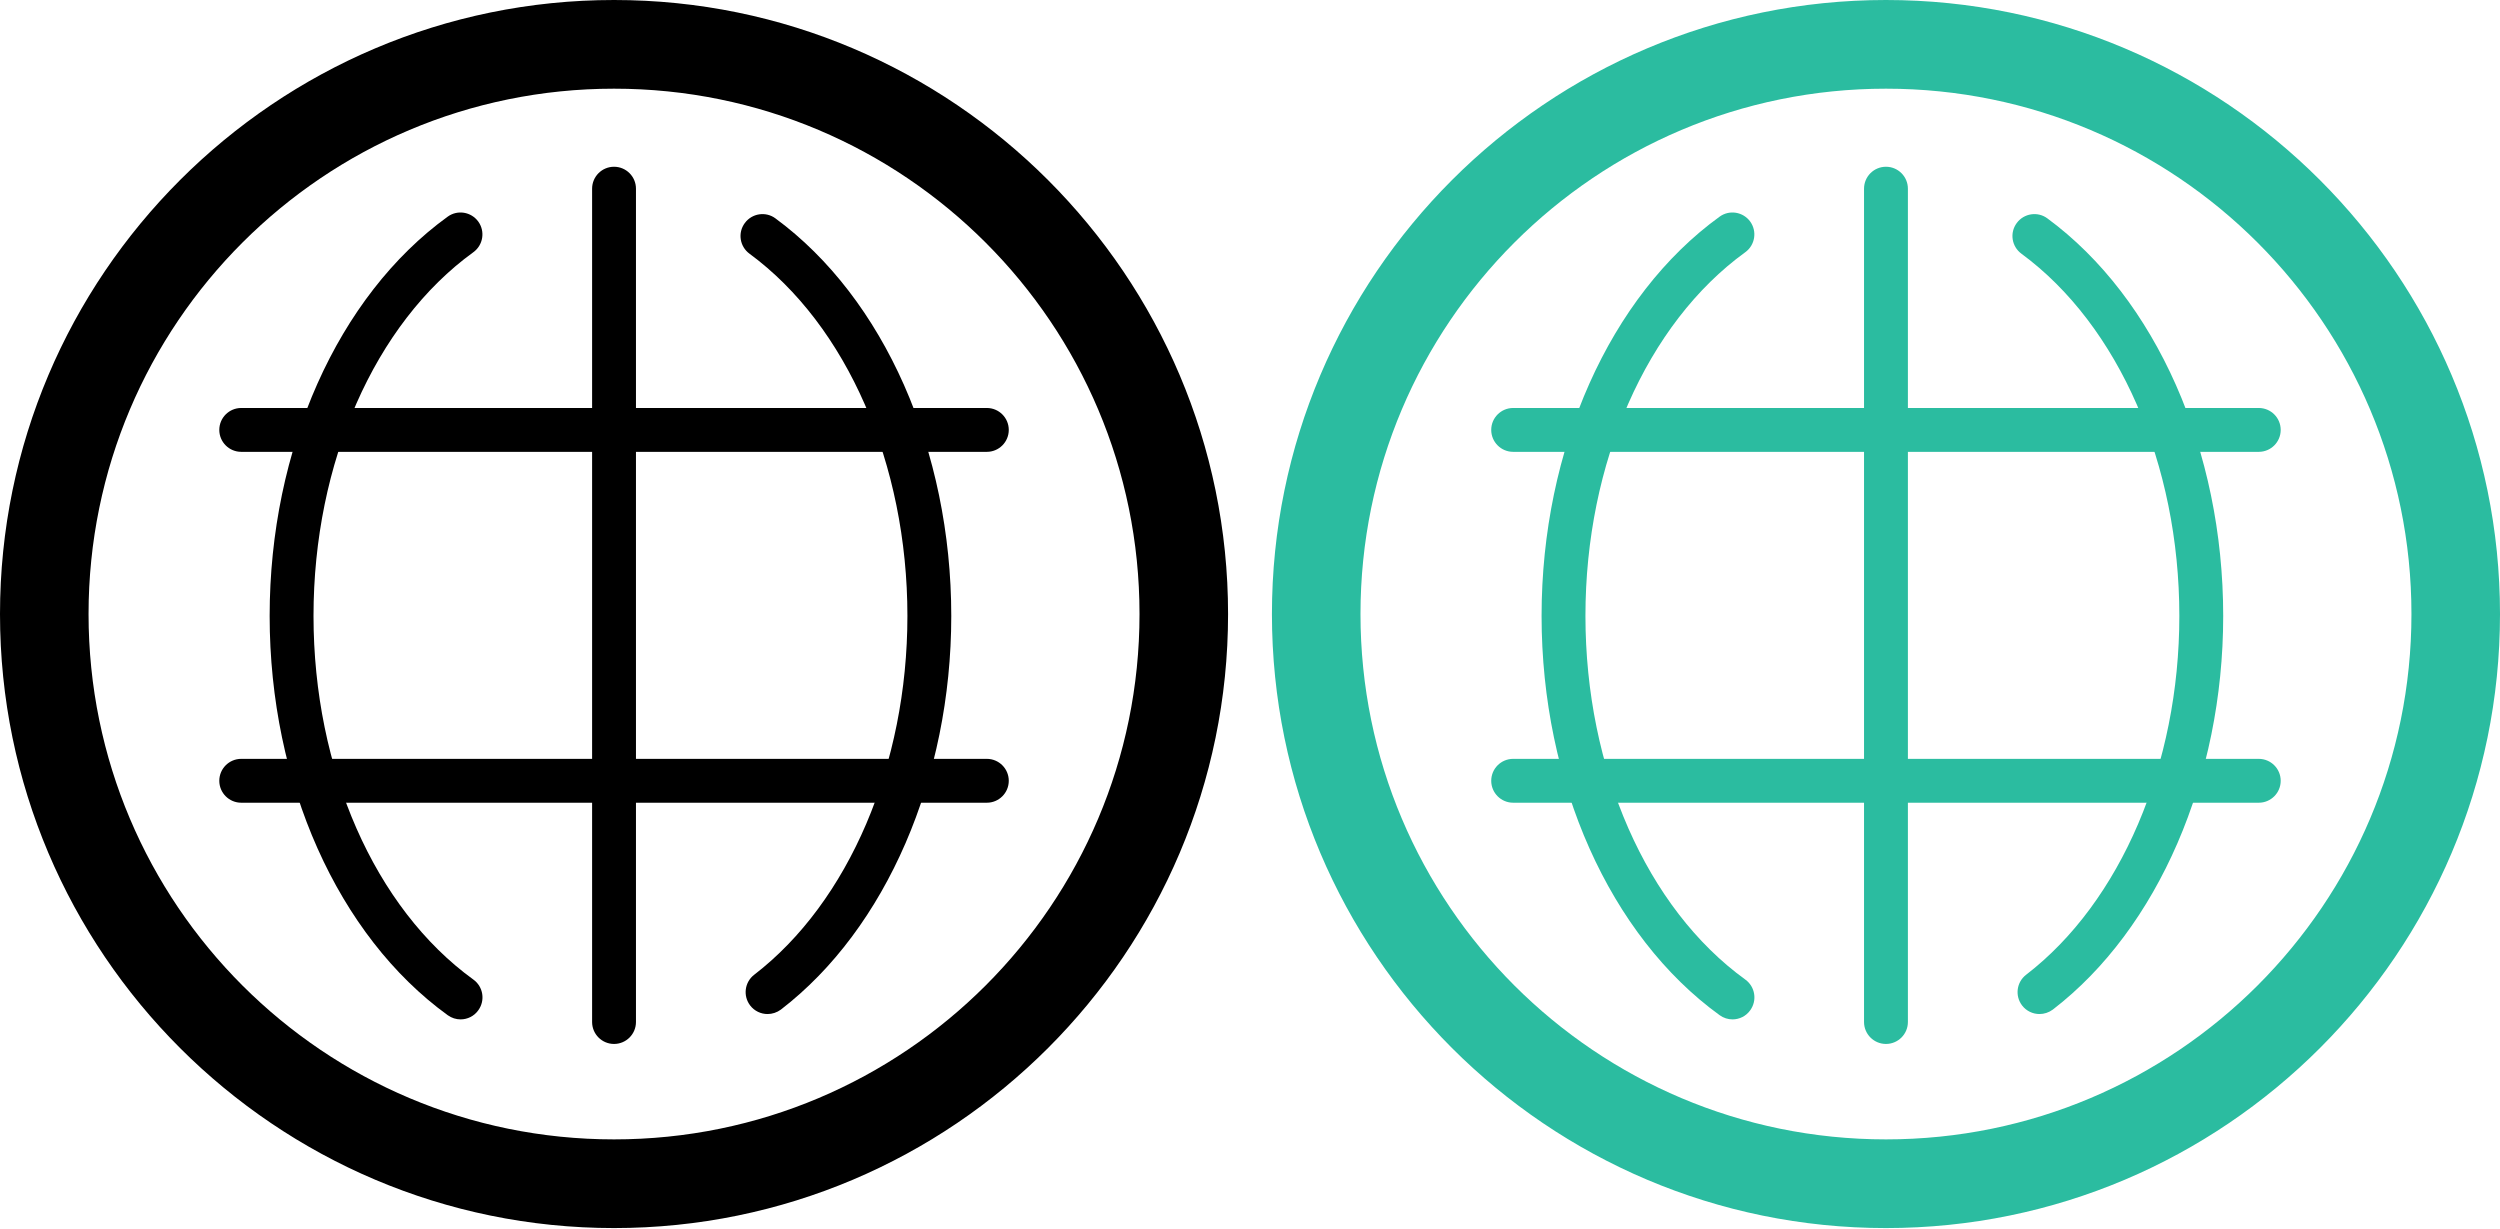
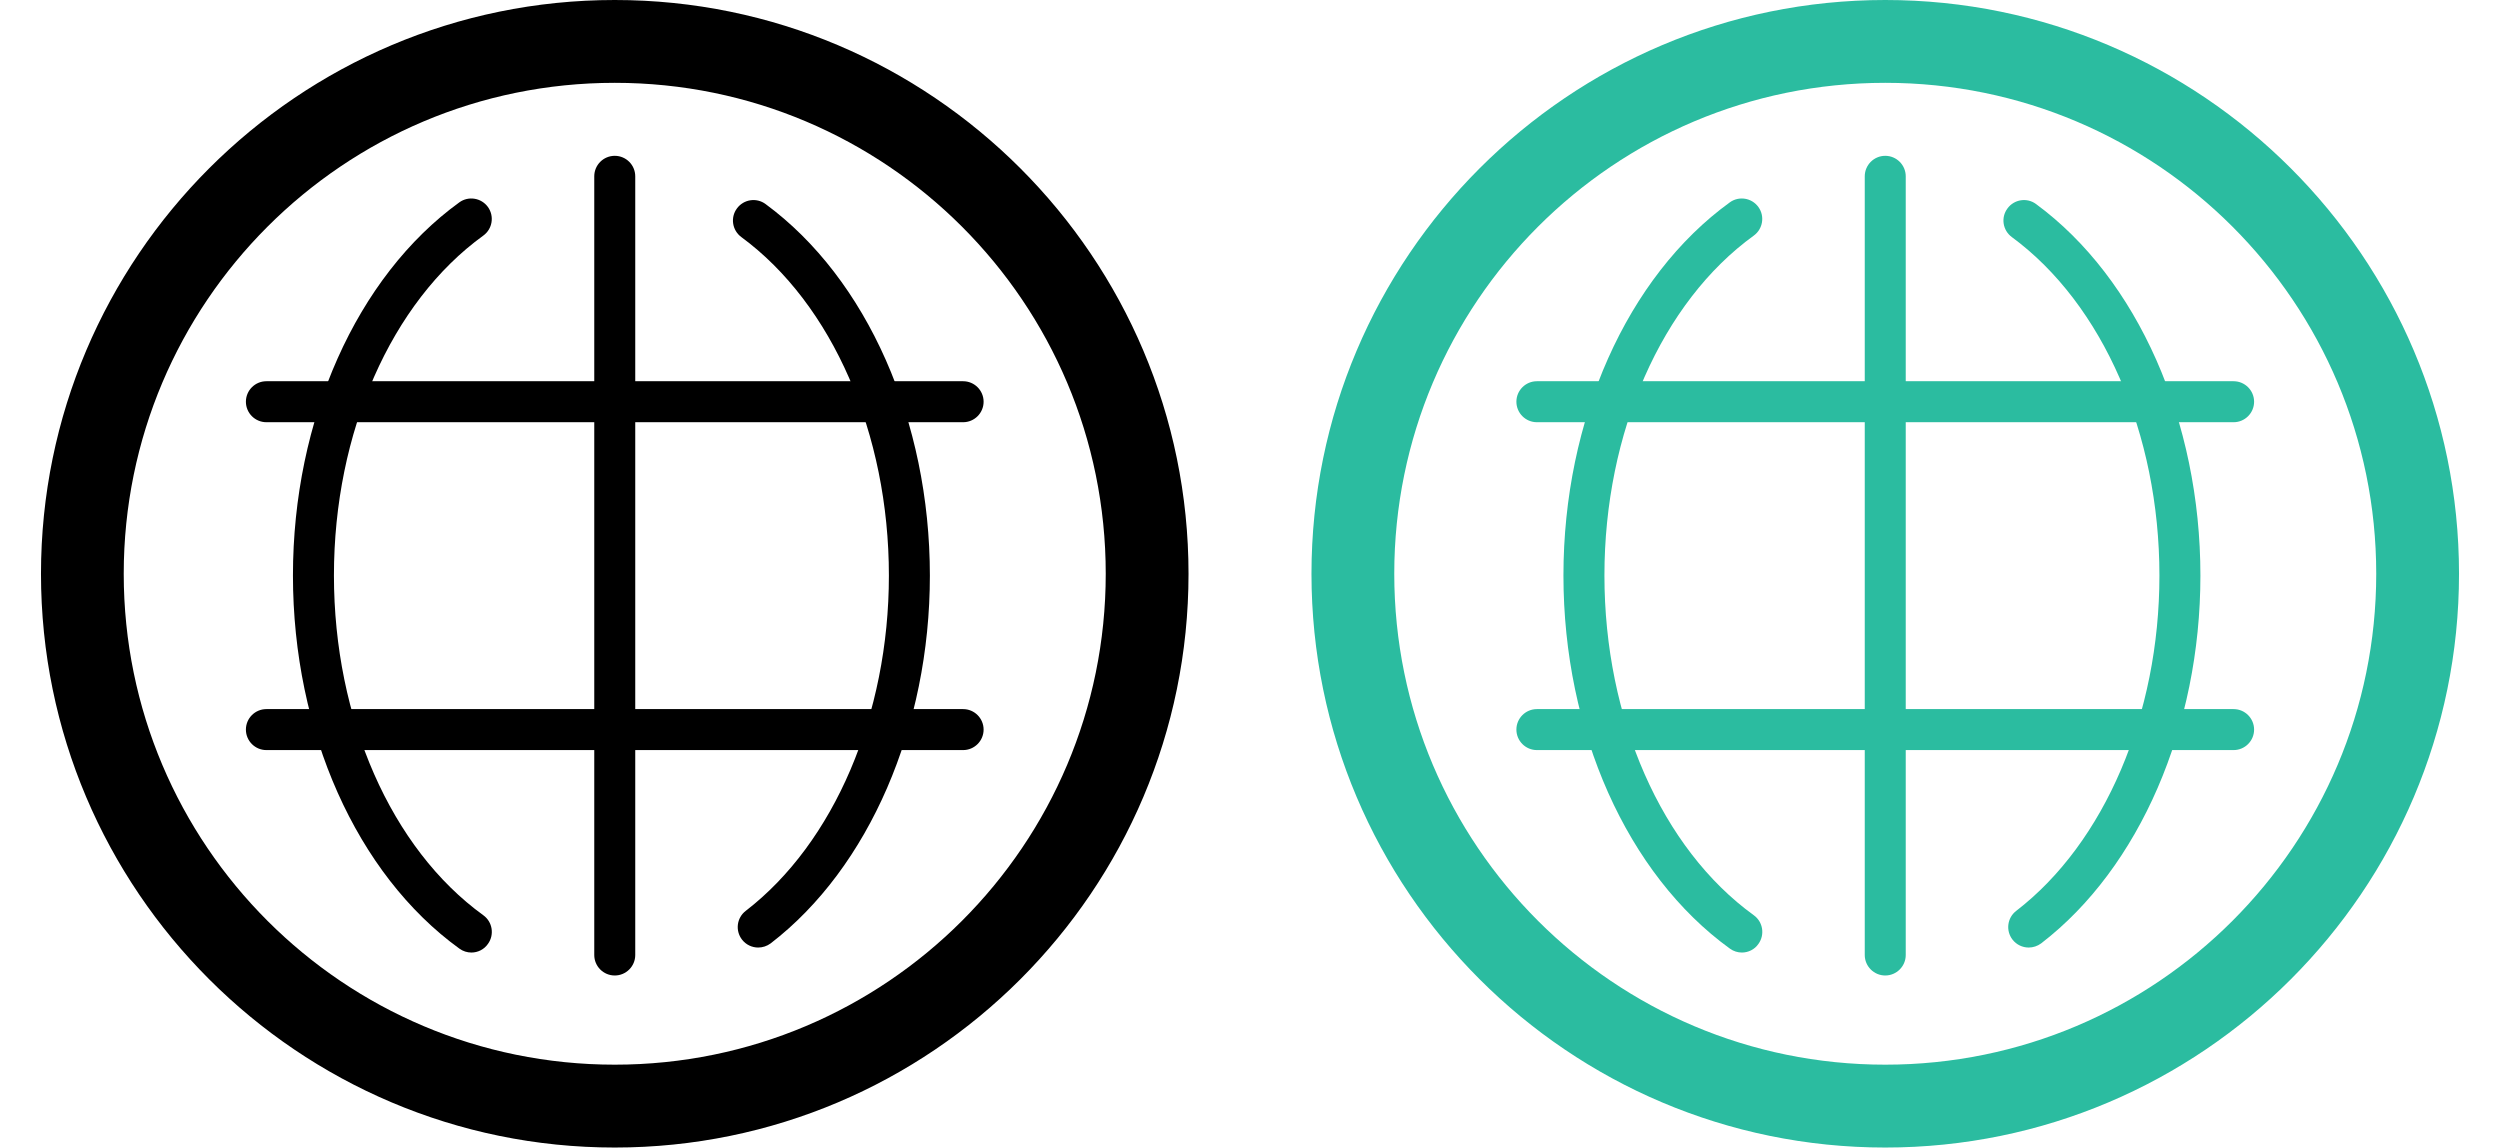
- <svg xmlns="http://www.w3.org/2000/svg" version="1.1" id="Layer_1" x="0px" y="0px" width="57px" height="28px" viewBox="0 0 57 28" enable-background="new 0 0 57 28" xml:space="preserve">
+ <svg xmlns="http://www.w3.org/2000/svg" version="1.1" id="Layer_1" x="0px" y="0px" width="61px" height="28px" viewBox="0 0 61 28" enable-background="new 0 0 61 28" xml:space="preserve">
  <g>
-     <path fill="#2BBCA0" d="M46.5,23.12c-0.149,0-0.298-0.067-0.396-0.195c-0.168-0.219-0.127-0.533,0.092-0.701   c2.154-1.657,3.493-4.791,3.493-8.18c0-3.46-1.38-6.626-3.601-8.26c-0.223-0.164-0.271-0.477-0.106-0.699   c0.164-0.223,0.479-0.269,0.698-0.106c2.473,1.819,4.009,5.293,4.009,9.066c0,3.692-1.488,7.131-3.884,8.973   C46.714,23.086,46.606,23.12,46.5,23.12z" />
-     <path fill="#2BBCA0" d="M39.502,23.242c-0.102,0-0.204-0.031-0.293-0.095c-2.504-1.811-4.061-5.299-4.061-9.104   c0-3.803,1.555-7.291,4.059-9.103c0.223-0.162,0.535-0.112,0.698,0.112c0.161,0.224,0.111,0.536-0.112,0.698   c-2.248,1.626-3.645,4.804-3.645,8.292c0,3.489,1.397,6.667,3.646,8.293c0.224,0.162,0.273,0.475,0.112,0.698   C39.81,23.17,39.656,23.242,39.502,23.242z" />
-     <path fill="#2BBCA0" d="M43,23.802c-0.276,0-0.5-0.224-0.5-0.5v-19c0-0.276,0.224-0.5,0.5-0.5s0.5,0.224,0.5,0.5v19   C43.5,23.578,43.276,23.802,43,23.802z" />
-     <path fill="#2BBCA0" d="M51.5,10.302h-17c-0.276,0-0.5-0.224-0.5-0.5s0.224-0.5,0.5-0.5h17c0.276,0,0.5,0.224,0.5,0.5   S51.776,10.302,51.5,10.302z" />
-     <path fill="#2BBCA0" d="M51.5,18.302h-17c-0.276,0-0.5-0.224-0.5-0.5s0.224-0.5,0.5-0.5h17c0.276,0,0.5,0.224,0.5,0.5   S51.776,18.302,51.5,18.302z" />
-     <path fill="#2BBCA0" d="M43,2.022c6.617,0,11.981,5.363,11.981,11.979c0,6.614-5.364,11.977-11.981,11.977   s-11.981-5.363-11.981-11.977C31.019,7.385,36.383,2.022,43,2.022 M43,0c-7.72,0-14,6.281-14,14.001C29,21.72,35.28,28,43,28   c7.721,0,14-6.28,14-13.999C57,6.281,50.721,0,43,0L43,0z" />
+     <path fill="#2BBCA0" d="M49.5,23.12c-0.148,0-0.298-0.067-0.396-0.195c-0.168-0.219-0.127-0.532,0.092-0.7   c2.154-1.658,3.494-4.791,3.494-8.181c0-3.46-1.381-6.626-3.602-8.26c-0.223-0.164-0.271-0.478-0.105-0.699   c0.164-0.224,0.479-0.269,0.697-0.106c2.473,1.819,4.01,5.293,4.01,9.066c0,3.691-1.488,7.131-3.885,8.973   C49.714,23.086,49.605,23.12,49.5,23.12z" />
+     <path fill="#2BBCA0" d="M42.502,23.242c-0.102,0-0.204-0.031-0.293-0.096c-2.504-1.811-4.061-5.299-4.061-9.104   c0-3.803,1.555-7.291,4.059-9.104c0.223-0.162,0.535-0.111,0.697,0.112s0.111,0.536-0.111,0.698   c-2.248,1.626-3.645,4.805-3.645,8.292c0,3.489,1.396,6.667,3.646,8.293c0.224,0.162,0.272,0.476,0.112,0.698   C42.811,23.17,42.656,23.242,42.502,23.242z" />
+     <path fill="#2BBCA0" d="M46,23.802c-0.275,0-0.5-0.224-0.5-0.5v-19c0-0.276,0.225-0.5,0.5-0.5s0.5,0.224,0.5,0.5v19   C46.5,23.578,46.275,23.802,46,23.802z" />
+     <path fill="#2BBCA0" d="M54.5,10.302h-17c-0.275,0-0.5-0.224-0.5-0.5s0.225-0.5,0.5-0.5h17c0.275,0,0.5,0.224,0.5,0.5   S54.775,10.302,54.5,10.302z" />
+     <path fill="#2BBCA0" d="M54.5,18.302h-17c-0.275,0-0.5-0.224-0.5-0.5s0.225-0.5,0.5-0.5h17c0.275,0,0.5,0.224,0.5,0.5   S54.775,18.302,54.5,18.302z" />
+     <path fill="#2BBCA0" d="M46,2.021c6.617,0,11.98,5.363,11.98,11.979c0,6.614-5.363,11.978-11.98,11.978s-11.98-5.363-11.98-11.978   C34.02,7.385,39.383,2.021,46,2.021 M46,0c-7.721,0-14,6.281-14,14.001S38.279,28,46,28s14-6.279,14-13.999S53.721,0,46,0L46,0z" />
  </g>
  <g>
-     <path d="M17.5,23.12c-0.149,0-0.298-0.067-0.396-0.195c-0.168-0.219-0.127-0.533,0.092-0.701c2.154-1.657,3.493-4.791,3.493-8.18   c0-3.46-1.38-6.626-3.601-8.26c-0.223-0.164-0.271-0.477-0.106-0.699c0.164-0.223,0.479-0.269,0.698-0.106   c2.473,1.819,4.009,5.293,4.009,9.066c0,3.692-1.488,7.131-3.884,8.973C17.714,23.086,17.606,23.12,17.5,23.12z" />
-     <path d="M10.502,23.242c-0.102,0-0.204-0.031-0.293-0.095c-2.504-1.811-4.061-5.299-4.061-9.104c0-3.803,1.555-7.291,4.059-9.103   c0.223-0.162,0.535-0.112,0.698,0.112c0.161,0.224,0.111,0.536-0.112,0.698c-2.248,1.626-3.645,4.804-3.645,8.292   c0,3.489,1.397,6.667,3.646,8.293c0.224,0.162,0.273,0.475,0.112,0.698C10.81,23.17,10.656,23.242,10.502,23.242z" />
-     <path d="M14,23.802c-0.276,0-0.5-0.224-0.5-0.5v-19c0-0.276,0.224-0.5,0.5-0.5s0.5,0.224,0.5,0.5v19   C14.5,23.578,14.276,23.802,14,23.802z" />
-     <path d="M22.5,10.302h-17c-0.276,0-0.5-0.224-0.5-0.5s0.224-0.5,0.5-0.5h17c0.276,0,0.5,0.224,0.5,0.5S22.776,10.302,22.5,10.302z" />
-     <path d="M22.5,18.302h-17c-0.276,0-0.5-0.224-0.5-0.5s0.224-0.5,0.5-0.5h17c0.276,0,0.5,0.224,0.5,0.5S22.776,18.302,22.5,18.302z" />
-     <path d="M14,2.022c6.617,0,11.981,5.363,11.981,11.979c0,6.614-5.364,11.977-11.981,11.977S2.019,20.615,2.019,14.001   C2.019,7.385,7.383,2.022,14,2.022 M14,0C6.28,0,0,6.281,0,14.001C0,21.72,6.28,28,14,28c7.721,0,14-6.28,14-13.999   C28,6.281,21.721,0,14,0L14,0z" />
+     <path d="M18.5,23.12c-0.149,0-0.298-0.067-0.396-0.195c-0.168-0.219-0.127-0.532,0.092-0.7c2.154-1.658,3.493-4.791,3.493-8.181   c0-3.46-1.38-6.626-3.601-8.26c-0.223-0.164-0.271-0.478-0.106-0.699c0.164-0.224,0.479-0.269,0.698-0.106   c2.473,1.819,4.009,5.293,4.009,9.066c0,3.691-1.488,7.131-3.884,8.973C18.714,23.086,18.606,23.12,18.5,23.12z" />
+     <path d="M11.502,23.242c-0.102,0-0.204-0.031-0.293-0.096c-2.504-1.811-4.061-5.299-4.061-9.104c0-3.803,1.555-7.291,4.059-9.104   c0.223-0.162,0.535-0.111,0.698,0.112c0.161,0.224,0.111,0.536-0.112,0.698c-2.248,1.626-3.645,4.805-3.645,8.292   c0,3.489,1.397,6.667,3.646,8.293c0.224,0.162,0.273,0.476,0.112,0.698C11.81,23.17,11.656,23.242,11.502,23.242z" />
+     <path d="M15,23.802c-0.276,0-0.5-0.224-0.5-0.5v-19c0-0.276,0.224-0.5,0.5-0.5s0.5,0.224,0.5,0.5v19   C15.5,23.578,15.276,23.802,15,23.802z" />
+     <path d="M23.5,10.302h-17c-0.276,0-0.5-0.224-0.5-0.5s0.224-0.5,0.5-0.5h17c0.275,0,0.5,0.224,0.5,0.5S23.775,10.302,23.5,10.302z" />
+     <path d="M23.5,18.302h-17c-0.276,0-0.5-0.224-0.5-0.5s0.224-0.5,0.5-0.5h17c0.275,0,0.5,0.224,0.5,0.5S23.775,18.302,23.5,18.302z" />
+     <path d="M15,2.021c6.617,0,11.98,5.363,11.98,11.979c0,6.614-5.363,11.978-11.98,11.978S3.019,20.615,3.019,14.001   C3.019,7.385,8.383,2.021,15,2.021 M15,0C7.28,0,1,6.281,1,14.001S7.28,28,15,28c7.721,0,14-6.279,14-13.999S22.721,0,15,0L15,0z" />
  </g>
</svg>
